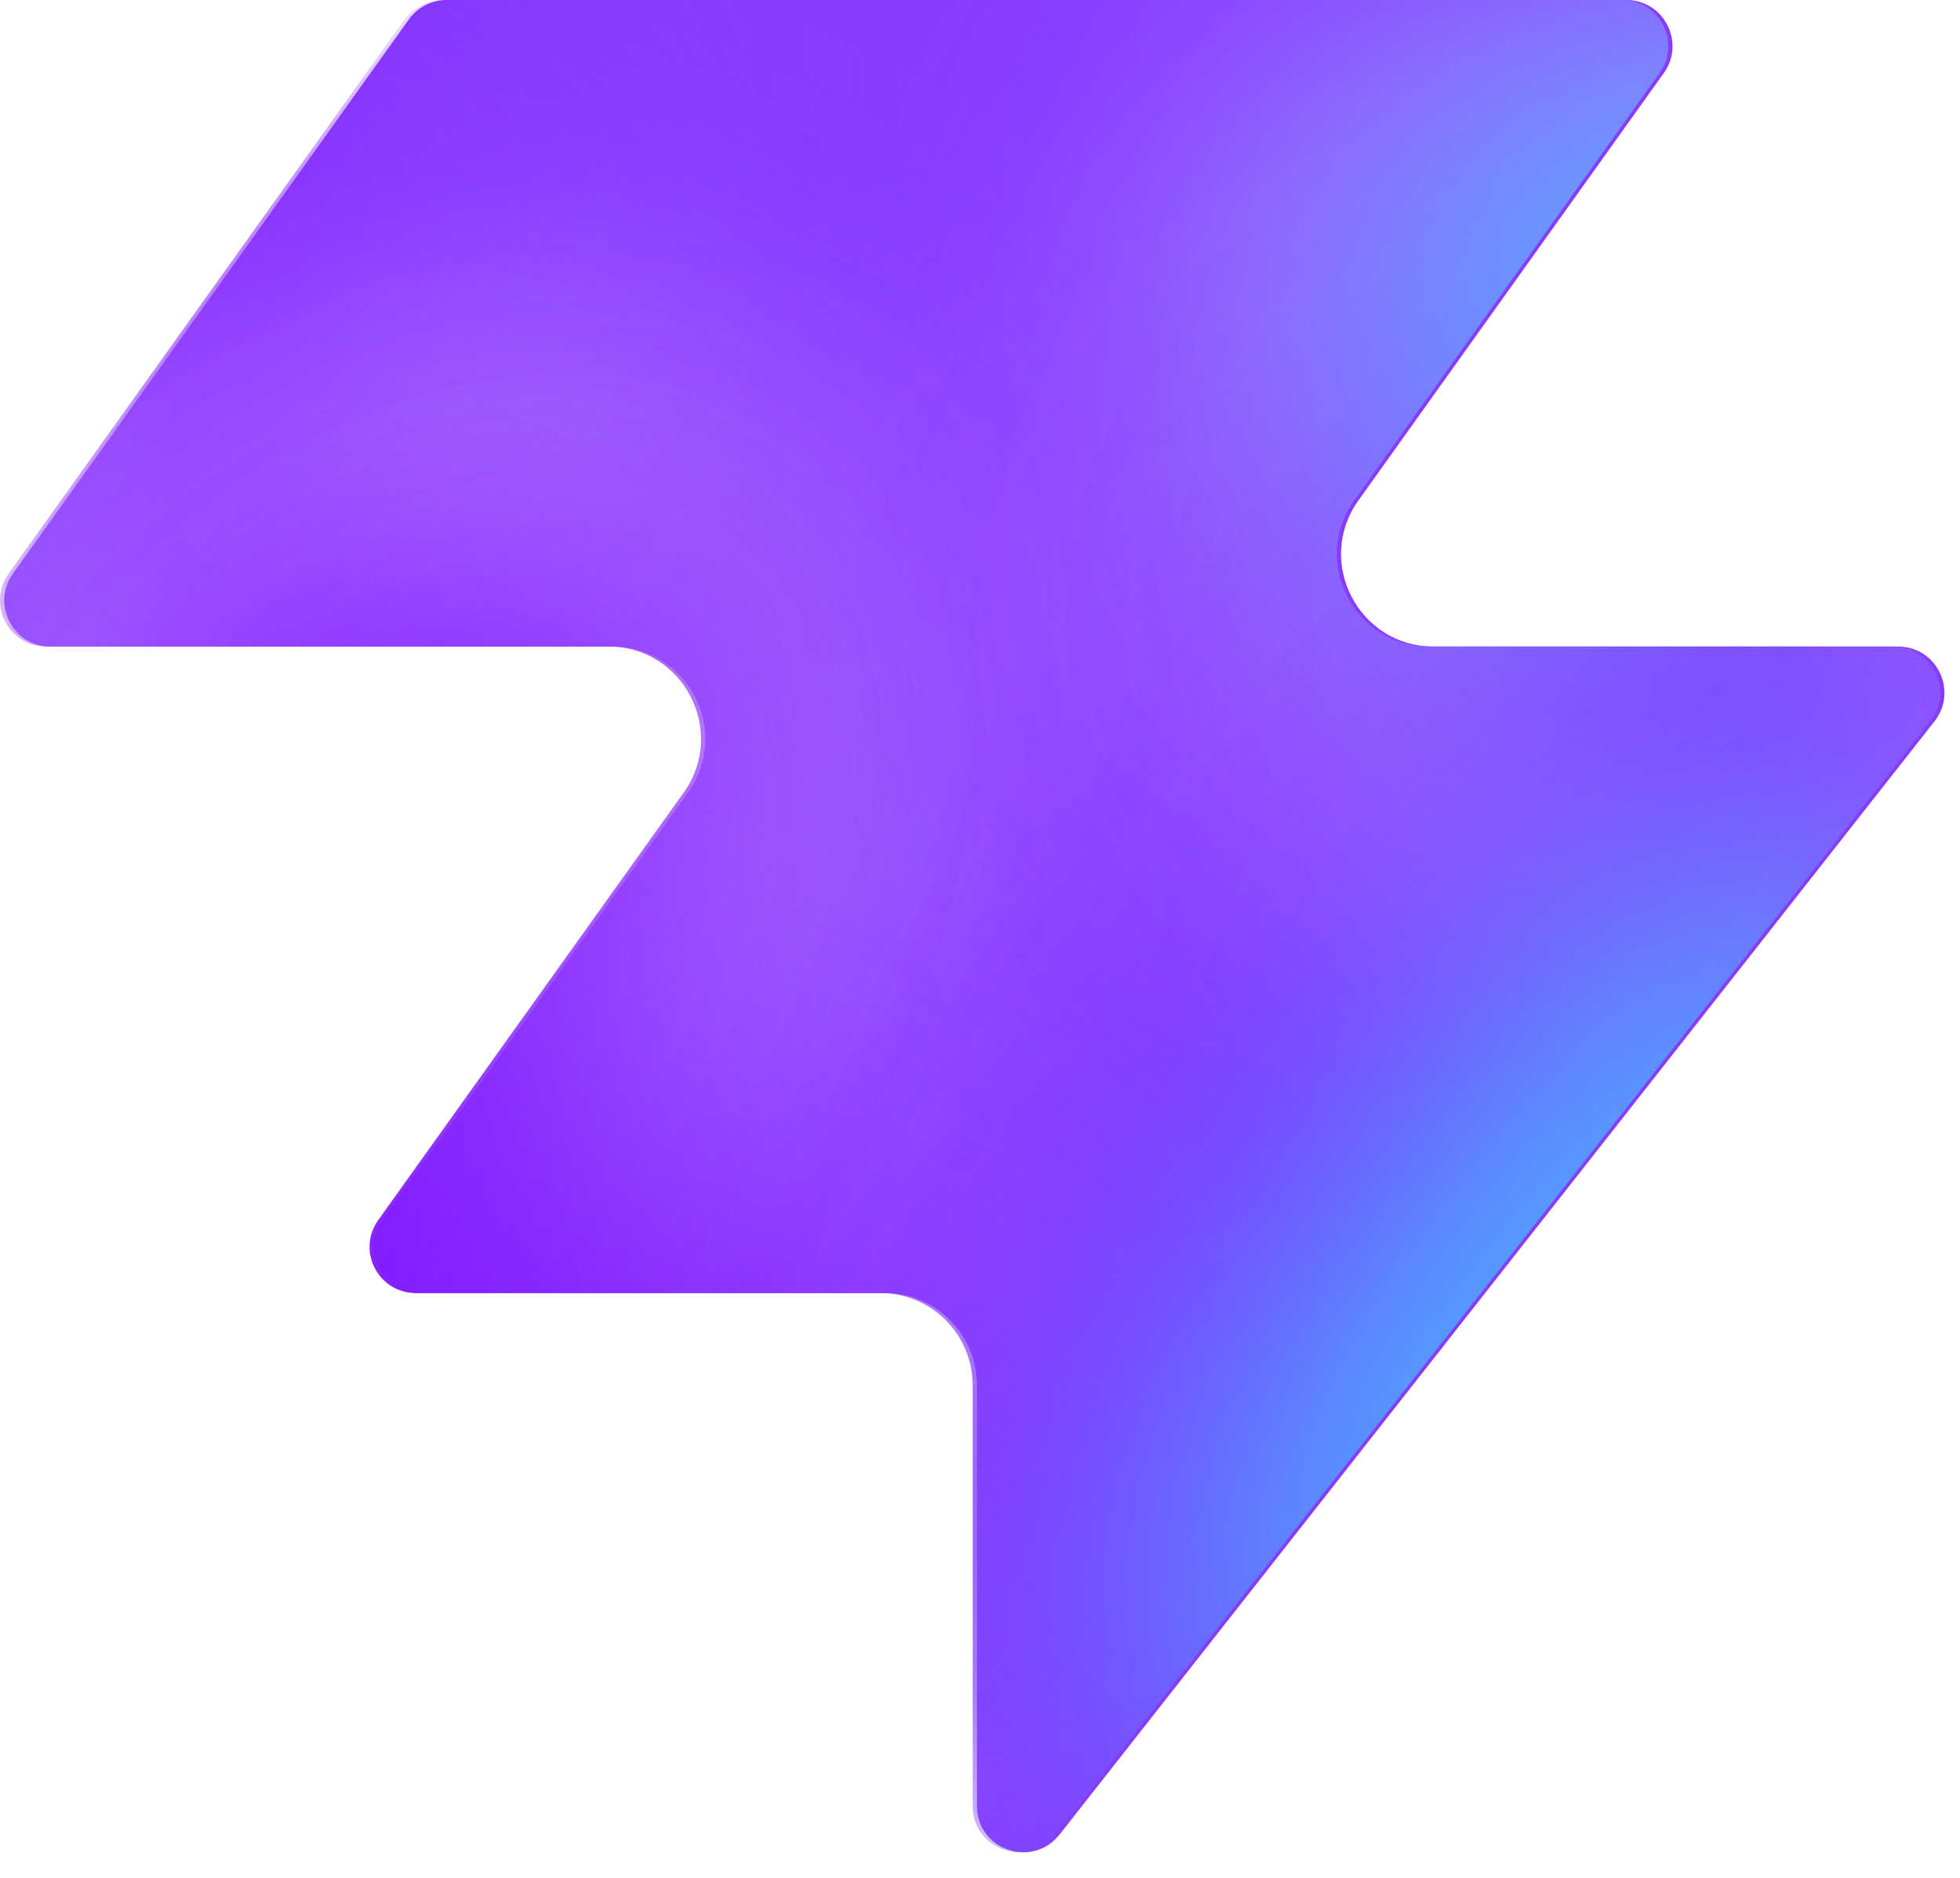
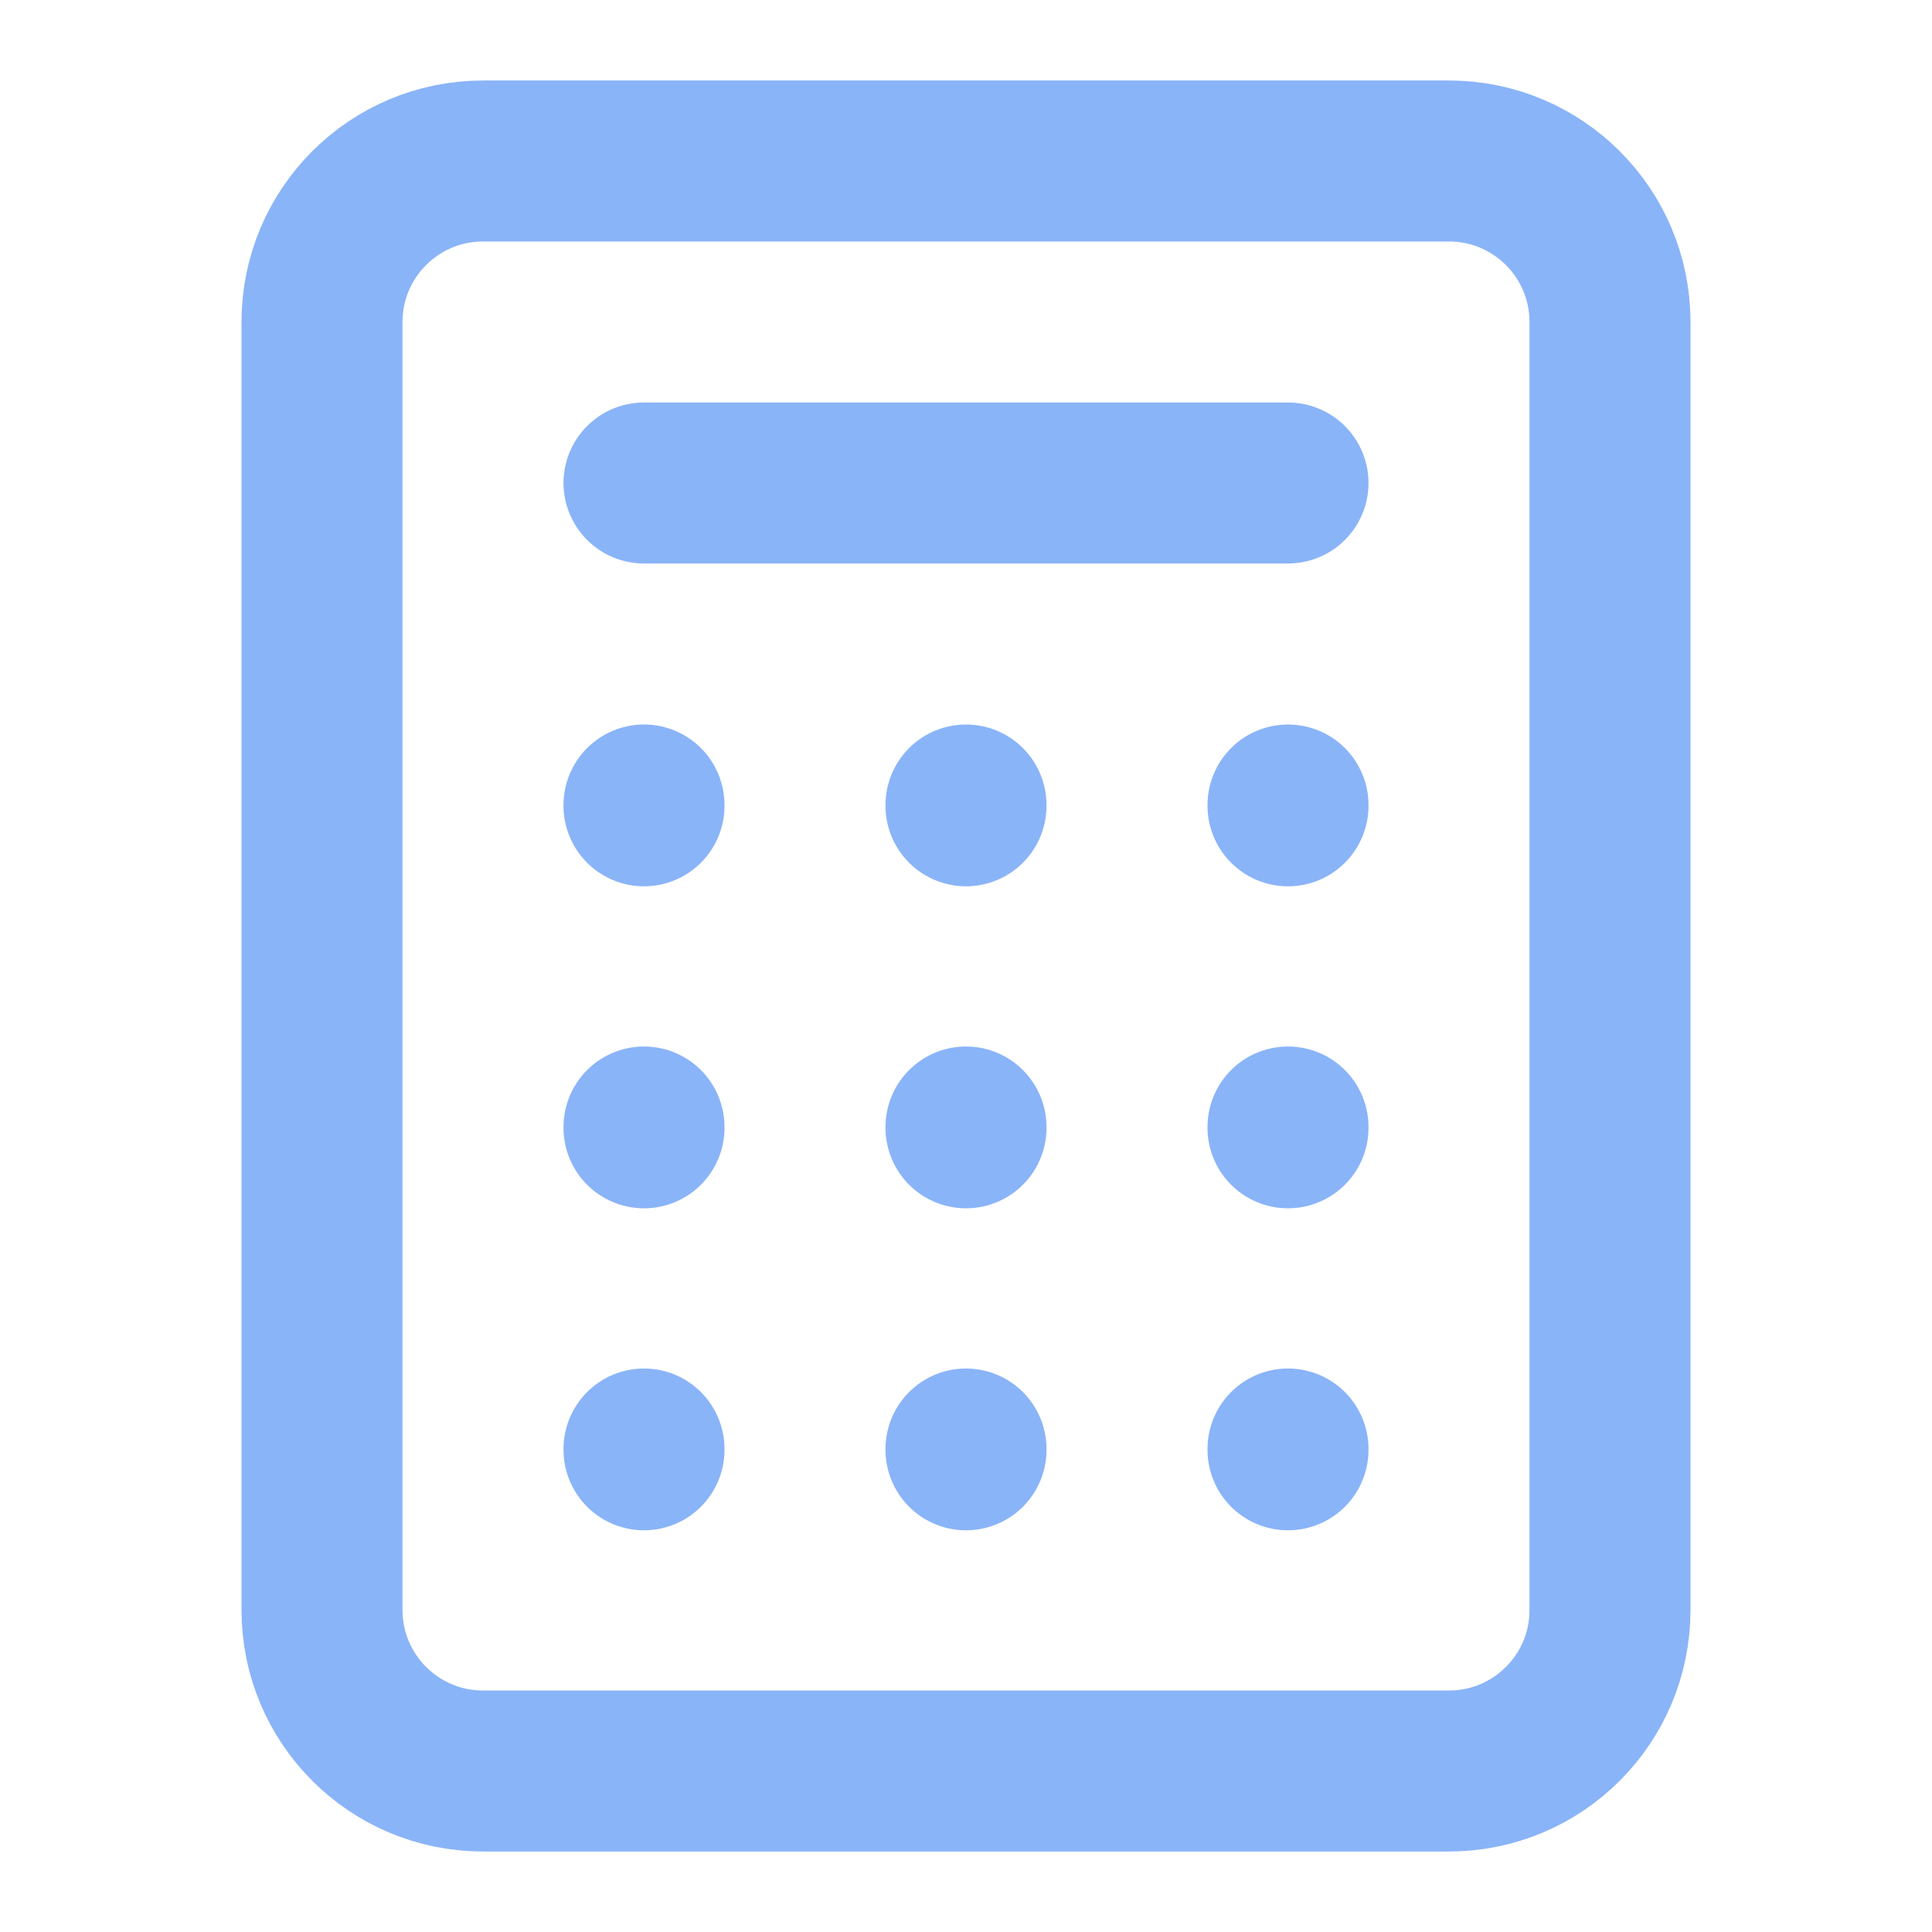
- <svg xmlns="http://www.w3.org/2000/svg" width="48" height="46" fill="none" viewBox="0 0 48 46">
-   <path fill="#863bff" d="M25.946 44.938c-.664.845-2.021.375-2.021-.698V33.937a2.26 2.26 0 0 0-2.262-2.262H10.287c-.92 0-1.456-1.04-.92-1.788l7.48-10.471c1.07-1.497 0-3.578-1.842-3.578H1.237c-.92 0-1.456-1.04-.92-1.788L10.013.474c.214-.297.556-.474.92-.474h28.894c.92 0 1.456 1.04.92 1.788l-7.48 10.471c-1.07 1.498 0 3.579 1.842 3.579h11.377c.943 0 1.473 1.088.89 1.83L25.947 44.94z" style="fill:#863bff;fill:color(display-p3 .525 .23 1);fill-opacity:1" />
-   <mask id="a" width="48" height="46" x="0" y="0" maskUnits="userSpaceOnUse" style="mask-type:alpha">
-     <path fill="#000" d="M25.842 44.938c-.664.844-2.021.375-2.021-.698V33.937a2.26 2.26 0 0 0-2.262-2.262H10.183c-.92 0-1.456-1.04-.92-1.788l7.48-10.471c1.07-1.498 0-3.579-1.842-3.579H1.133c-.92 0-1.456-1.04-.92-1.787L9.91.473c.214-.297.556-.474.92-.474h28.894c.92 0 1.456 1.04.92 1.788l-7.48 10.471c-1.07 1.498 0 3.578 1.842 3.578h11.377c.943 0 1.473 1.088.89 1.832L25.843 44.94z" style="fill:#000;fill-opacity:1" />
-   </mask>
-   <g mask="url(#a)">
-     <g filter="url(#b)">
-       <ellipse cx="5.508" cy="14.704" fill="#ede6ff" rx="5.508" ry="14.704" style="fill:#ede6ff;fill:color(display-p3 .927 .903 1);fill-opacity:1" transform="matrix(.00324 1 1 -.00324 -4.47 31.516)" />
-     </g>
-     <g filter="url(#c)">
-       <ellipse cx="10.399" cy="29.851" fill="#ede6ff" rx="10.399" ry="29.851" style="fill:#ede6ff;fill:color(display-p3 .927 .903 1);fill-opacity:1" transform="matrix(.00324 1 1 -.00324 -39.328 7.883)" />
-     </g>
-     <g filter="url(#d)">
-       <ellipse cx="5.508" cy="30.487" fill="#7e14ff" rx="5.508" ry="30.487" style="fill:#7e14ff;fill:color(display-p3 .492 .077 1);fill-opacity:1" transform="rotate(89.814 -25.913 -14.639)scale(1 -1)" />
-     </g>
-     <g filter="url(#e)">
-       <ellipse cx="5.508" cy="30.599" fill="#7e14ff" rx="5.508" ry="30.599" style="fill:#7e14ff;fill:color(display-p3 .492 .077 1);fill-opacity:1" transform="rotate(89.814 -32.644 -3.334)scale(1 -1)" />
-     </g>
-     <g filter="url(#f)">
-       <ellipse cx="5.508" cy="30.599" fill="#7e14ff" rx="5.508" ry="30.599" style="fill:#7e14ff;fill:color(display-p3 .492 .077 1);fill-opacity:1" transform="matrix(.00324 1 1 -.00324 -34.34 30.47)" />
-     </g>
-     <g filter="url(#g)">
-       <ellipse cx="14.072" cy="22.078" fill="#ede6ff" rx="14.072" ry="22.078" style="fill:#ede6ff;fill:color(display-p3 .927 .903 1);fill-opacity:1" transform="rotate(93.35 24.506 48.493)scale(-1 1)" />
-     </g>
-     <g filter="url(#h)">
-       <ellipse cx="3.47" cy="21.501" fill="#7e14ff" rx="3.47" ry="21.501" style="fill:#7e14ff;fill:color(display-p3 .492 .077 1);fill-opacity:1" transform="rotate(89.009 28.708 47.59)scale(-1 1)" />
-     </g>
-     <g filter="url(#i)">
-       <ellipse cx="3.47" cy="21.501" fill="#7e14ff" rx="3.47" ry="21.501" style="fill:#7e14ff;fill:color(display-p3 .492 .077 1);fill-opacity:1" transform="rotate(89.009 28.708 47.59)scale(-1 1)" />
-     </g>
-     <g filter="url(#j)">
-       <ellipse cx=".387" cy="8.972" fill="#7e14ff" rx="4.407" ry="29.108" style="fill:#7e14ff;fill:color(display-p3 .492 .077 1);fill-opacity:1" transform="rotate(39.51 .387 8.972)" />
-     </g>
-     <g filter="url(#k)">
-       <ellipse cx="47.523" cy="-6.092" fill="#7e14ff" rx="4.407" ry="29.108" style="fill:#7e14ff;fill:color(display-p3 .492 .077 1);fill-opacity:1" transform="rotate(37.892 47.523 -6.092)" />
-     </g>
-     <g filter="url(#l)">
-       <ellipse cx="41.412" cy="6.333" fill="#47bfff" rx="5.971" ry="9.665" style="fill:#47bfff;fill:color(display-p3 .28 .748 1);fill-opacity:1" transform="rotate(37.892 41.412 6.333)" />
-     </g>
-     <g filter="url(#m)">
-       <ellipse cx="-1.879" cy="38.332" fill="#7e14ff" rx="4.407" ry="29.108" style="fill:#7e14ff;fill:color(display-p3 .492 .077 1);fill-opacity:1" transform="rotate(37.892 -1.88 38.332)" />
-     </g>
-     <g filter="url(#n)">
-       <ellipse cx="-1.879" cy="38.332" fill="#7e14ff" rx="4.407" ry="29.108" style="fill:#7e14ff;fill:color(display-p3 .492 .077 1);fill-opacity:1" transform="rotate(37.892 -1.88 38.332)" />
-     </g>
-     <g filter="url(#o)">
-       <ellipse cx="35.651" cy="29.907" fill="#7e14ff" rx="4.407" ry="29.108" style="fill:#7e14ff;fill:color(display-p3 .492 .077 1);fill-opacity:1" transform="rotate(37.892 35.651 29.907)" />
-     </g>
-     <g filter="url(#p)">
-       <ellipse cx="38.418" cy="32.4" fill="#47bfff" rx="5.971" ry="15.297" style="fill:#47bfff;fill:color(display-p3 .28 .748 1);fill-opacity:1" transform="rotate(37.892 38.418 32.4)" />
-     </g>
-   </g>
-   <defs>
-     <filter id="b" width="60.045" height="41.654" x="-19.77" y="16.149" color-interpolation-filters="sRGB" filterUnits="userSpaceOnUse">
-       <feFlood flood-opacity="0" result="BackgroundImageFix" />
-       <feBlend in="SourceGraphic" in2="BackgroundImageFix" result="shape" />
-       <feGaussianBlur result="effect1_foregroundBlur_2002_17158" stdDeviation="7.659" />
-     </filter>
-     <filter id="c" width="90.34" height="51.437" x="-54.613" y="-7.533" color-interpolation-filters="sRGB" filterUnits="userSpaceOnUse">
-       <feFlood flood-opacity="0" result="BackgroundImageFix" />
-       <feBlend in="SourceGraphic" in2="BackgroundImageFix" result="shape" />
-       <feGaussianBlur result="effect1_foregroundBlur_2002_17158" stdDeviation="7.659" />
-     </filter>
-     <filter id="d" width="79.355" height="29.4" x="-49.64" y="2.03" color-interpolation-filters="sRGB" filterUnits="userSpaceOnUse">
-       <feFlood flood-opacity="0" result="BackgroundImageFix" />
-       <feBlend in="SourceGraphic" in2="BackgroundImageFix" result="shape" />
-       <feGaussianBlur result="effect1_foregroundBlur_2002_17158" stdDeviation="4.596" />
-     </filter>
-     <filter id="e" width="79.579" height="29.4" x="-45.045" y="20.029" color-interpolation-filters="sRGB" filterUnits="userSpaceOnUse">
-       <feFlood flood-opacity="0" result="BackgroundImageFix" />
-       <feBlend in="SourceGraphic" in2="BackgroundImageFix" result="shape" />
-       <feGaussianBlur result="effect1_foregroundBlur_2002_17158" stdDeviation="4.596" />
-     </filter>
-     <filter id="f" width="79.579" height="29.4" x="-43.513" y="21.178" color-interpolation-filters="sRGB" filterUnits="userSpaceOnUse">
-       <feFlood flood-opacity="0" result="BackgroundImageFix" />
-       <feBlend in="SourceGraphic" in2="BackgroundImageFix" result="shape" />
-       <feGaussianBlur result="effect1_foregroundBlur_2002_17158" stdDeviation="4.596" />
-     </filter>
-     <filter id="g" width="74.749" height="58.852" x="15.756" y="-17.901" color-interpolation-filters="sRGB" filterUnits="userSpaceOnUse">
-       <feFlood flood-opacity="0" result="BackgroundImageFix" />
-       <feBlend in="SourceGraphic" in2="BackgroundImageFix" result="shape" />
-       <feGaussianBlur result="effect1_foregroundBlur_2002_17158" stdDeviation="7.659" />
-     </filter>
-     <filter id="h" width="61.377" height="25.362" x="23.548" y="2.284" color-interpolation-filters="sRGB" filterUnits="userSpaceOnUse">
-       <feFlood flood-opacity="0" result="BackgroundImageFix" />
-       <feBlend in="SourceGraphic" in2="BackgroundImageFix" result="shape" />
-       <feGaussianBlur result="effect1_foregroundBlur_2002_17158" stdDeviation="4.596" />
-     </filter>
-     <filter id="i" width="61.377" height="25.362" x="23.548" y="2.284" color-interpolation-filters="sRGB" filterUnits="userSpaceOnUse">
-       <feFlood flood-opacity="0" result="BackgroundImageFix" />
-       <feBlend in="SourceGraphic" in2="BackgroundImageFix" result="shape" />
-       <feGaussianBlur result="effect1_foregroundBlur_2002_17158" stdDeviation="4.596" />
-     </filter>
-     <filter id="j" width="56.045" height="63.649" x="-27.636" y="-22.853" color-interpolation-filters="sRGB" filterUnits="userSpaceOnUse">
-       <feFlood flood-opacity="0" result="BackgroundImageFix" />
-       <feBlend in="SourceGraphic" in2="BackgroundImageFix" result="shape" />
-       <feGaussianBlur result="effect1_foregroundBlur_2002_17158" stdDeviation="4.596" />
-     </filter>
-     <filter id="k" width="54.814" height="64.646" x="20.116" y="-38.415" color-interpolation-filters="sRGB" filterUnits="userSpaceOnUse">
-       <feFlood flood-opacity="0" result="BackgroundImageFix" />
-       <feBlend in="SourceGraphic" in2="BackgroundImageFix" result="shape" />
-       <feGaussianBlur result="effect1_foregroundBlur_2002_17158" stdDeviation="4.596" />
-     </filter>
-     <filter id="l" width="33.541" height="35.313" x="24.641" y="-11.323" color-interpolation-filters="sRGB" filterUnits="userSpaceOnUse">
-       <feFlood flood-opacity="0" result="BackgroundImageFix" />
-       <feBlend in="SourceGraphic" in2="BackgroundImageFix" result="shape" />
-       <feGaussianBlur result="effect1_foregroundBlur_2002_17158" stdDeviation="4.596" />
-     </filter>
-     <filter id="m" width="54.814" height="64.646" x="-29.286" y="6.009" color-interpolation-filters="sRGB" filterUnits="userSpaceOnUse">
-       <feFlood flood-opacity="0" result="BackgroundImageFix" />
-       <feBlend in="SourceGraphic" in2="BackgroundImageFix" result="shape" />
-       <feGaussianBlur result="effect1_foregroundBlur_2002_17158" stdDeviation="4.596" />
-     </filter>
-     <filter id="n" width="54.814" height="64.646" x="-29.286" y="6.009" color-interpolation-filters="sRGB" filterUnits="userSpaceOnUse">
-       <feFlood flood-opacity="0" result="BackgroundImageFix" />
-       <feBlend in="SourceGraphic" in2="BackgroundImageFix" result="shape" />
-       <feGaussianBlur result="effect1_foregroundBlur_2002_17158" stdDeviation="4.596" />
-     </filter>
-     <filter id="o" width="54.814" height="64.646" x="8.244" y="-2.416" color-interpolation-filters="sRGB" filterUnits="userSpaceOnUse">
-       <feFlood flood-opacity="0" result="BackgroundImageFix" />
-       <feBlend in="SourceGraphic" in2="BackgroundImageFix" result="shape" />
-       <feGaussianBlur result="effect1_foregroundBlur_2002_17158" stdDeviation="4.596" />
-     </filter>
-     <filter id="p" width="39.409" height="43.623" x="18.713" y="10.588" color-interpolation-filters="sRGB" filterUnits="userSpaceOnUse">
-       <feFlood flood-opacity="0" result="BackgroundImageFix" />
-       <feBlend in="SourceGraphic" in2="BackgroundImageFix" result="shape" />
-       <feGaussianBlur result="effect1_foregroundBlur_2002_17158" stdDeviation="4.596" />
-     </filter>
-   </defs>
+ <svg xmlns="http://www.w3.org/2000/svg" viewBox="0 0 24 24" fill="none" stroke="#8ab4f8" stroke-width="2" stroke-linecap="round" stroke-linejoin="round">
+   <rect x="4" y="2" width="16" height="20" rx="2" ry="2" />
+   <line x1="8" y1="6" x2="16" y2="6" />
+   <line x1="16" y1="14" x2="16" y2="14.01" />
+   <line x1="16" y1="10" x2="16" y2="10.01" />
+   <line x1="16" y1="18" x2="16" y2="18.01" />
+   <line x1="12" y1="14" x2="12" y2="14.01" />
+   <line x1="12" y1="10" x2="12" y2="10.01" />
+   <line x1="12" y1="18" x2="12" y2="18.01" />
+   <line x1="8" y1="14" x2="8" y2="14.01" />
+   <line x1="8" y1="10" x2="8" y2="10.01" />
+   <line x1="8" y1="18" x2="8" y2="18.01" />
</svg>
